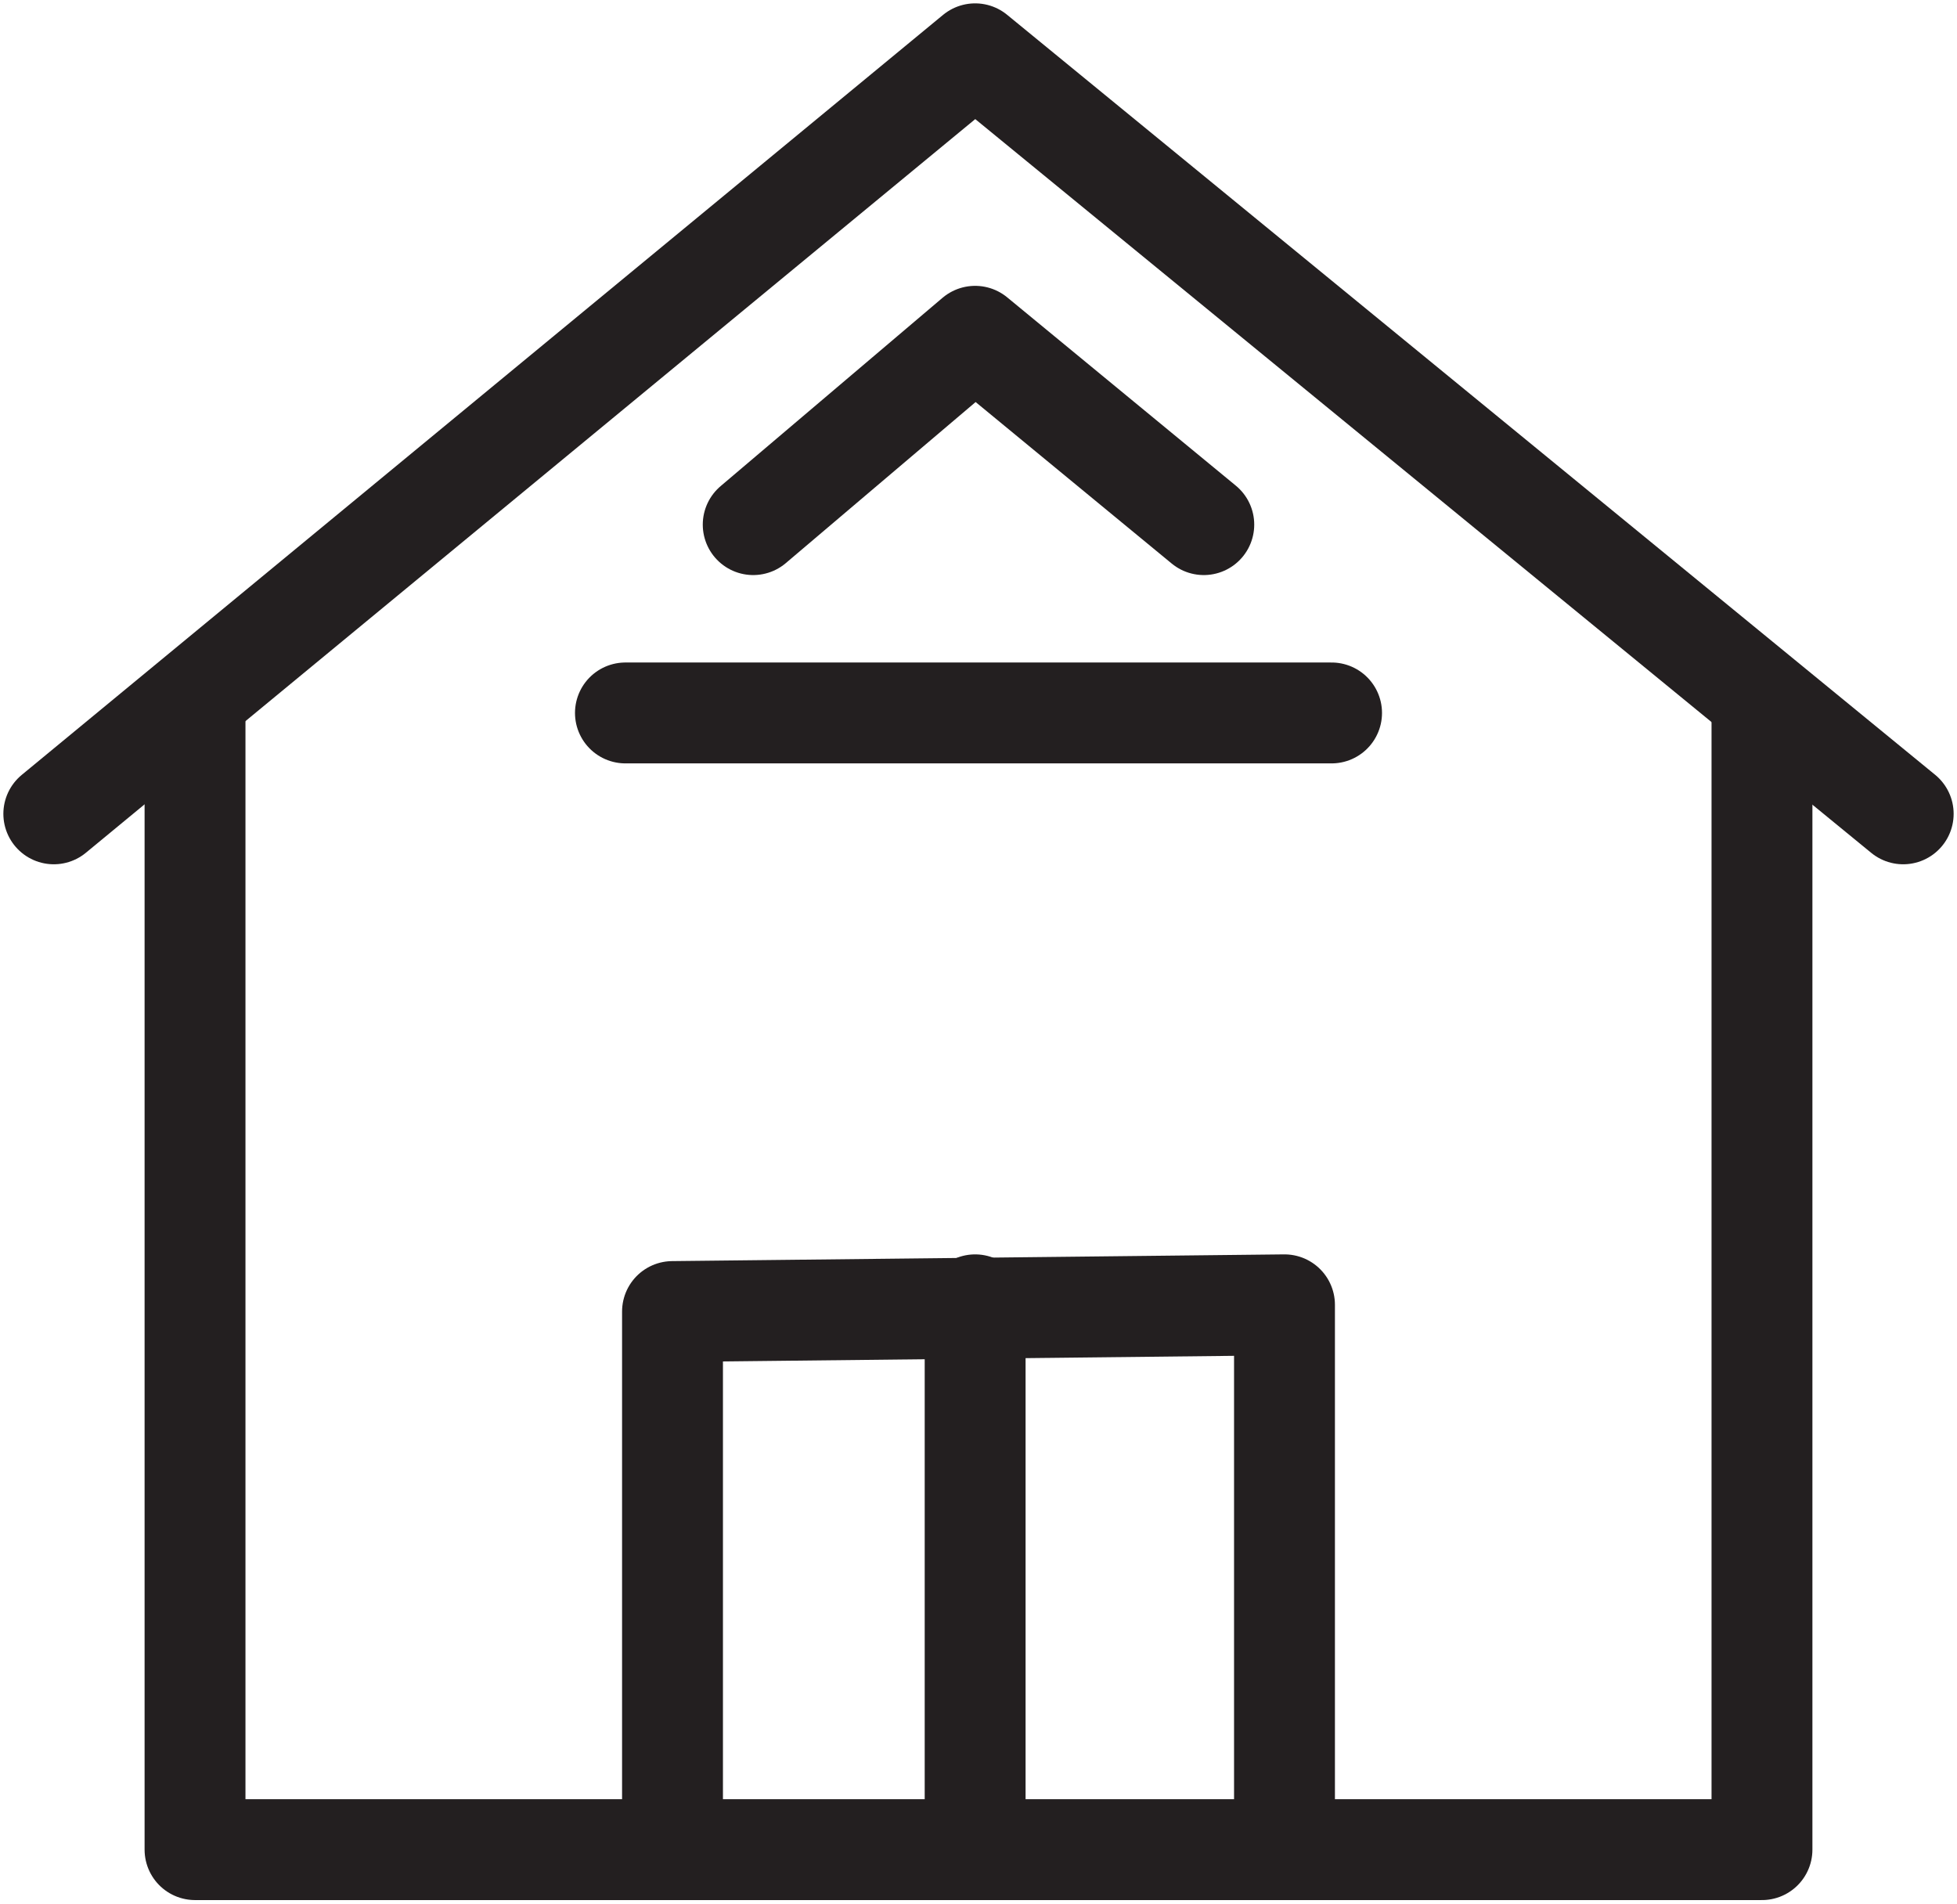
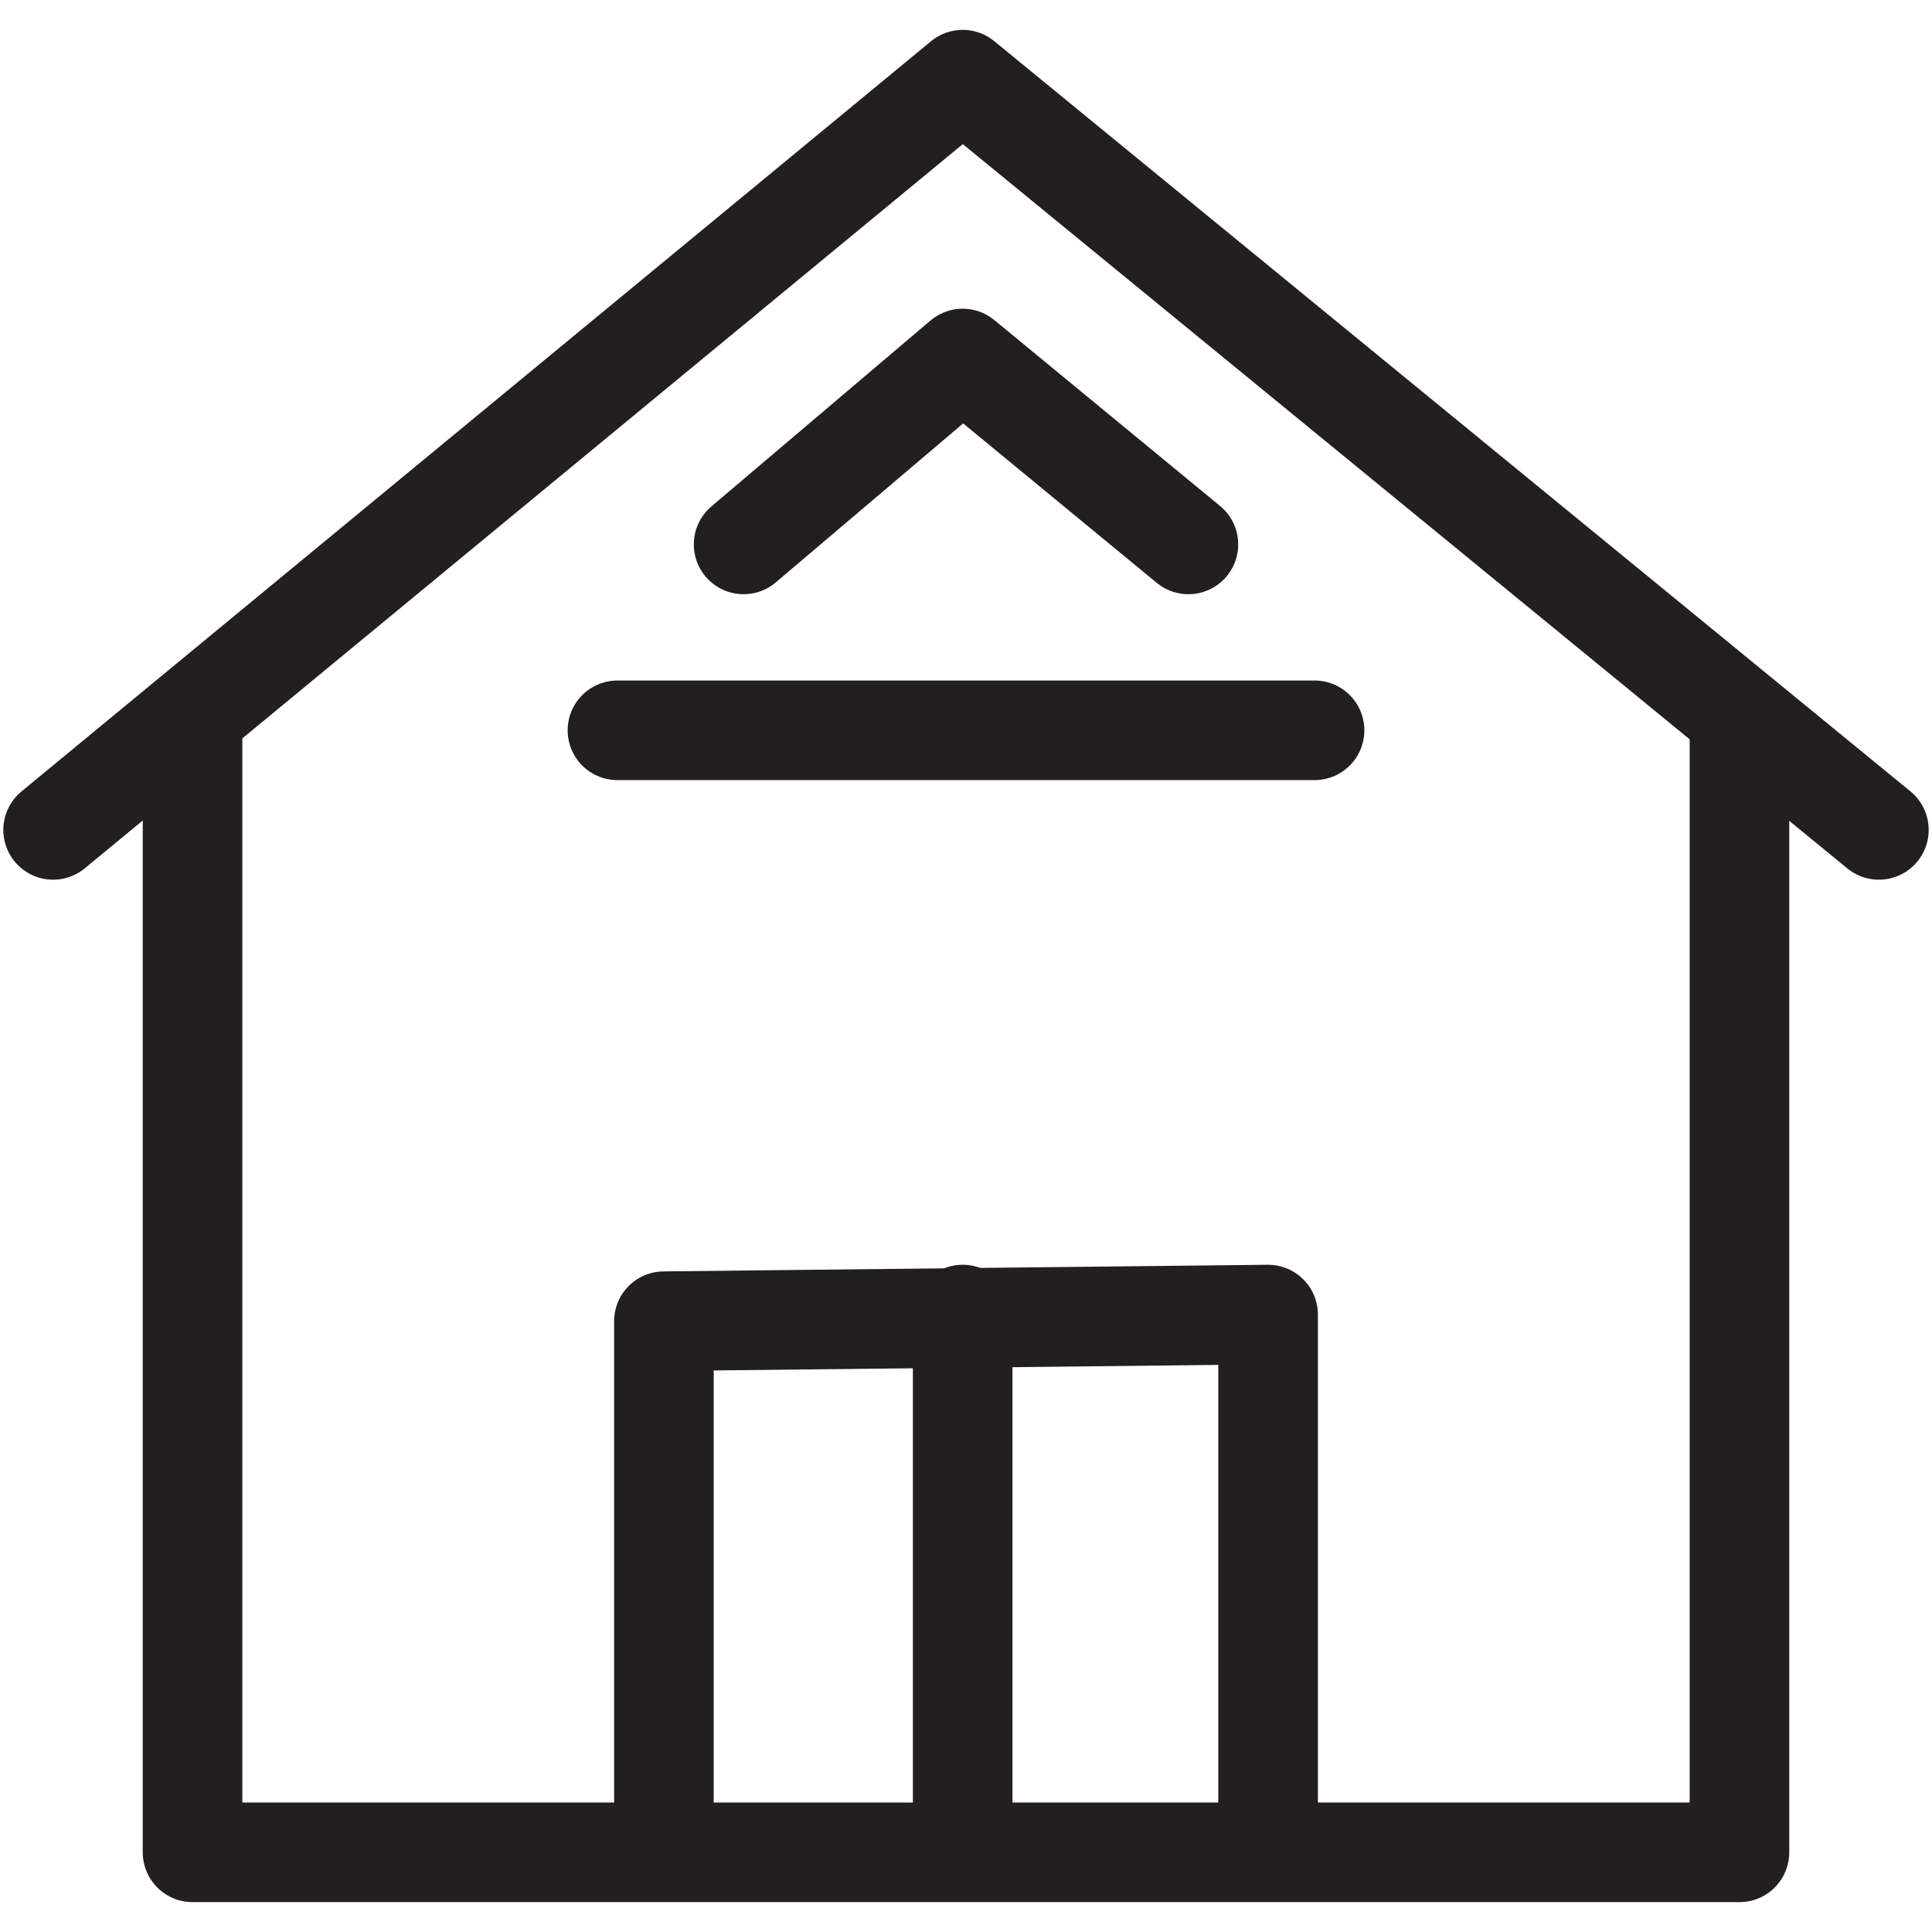
- <svg xmlns="http://www.w3.org/2000/svg" version="1.1" id="Layer_1" x="0px" y="0px" viewBox="0 0 29.1 28.3" style="enable-background:new 0 0 29.1 28.3;" xml:space="preserve">
+ <svg xmlns="http://www.w3.org/2000/svg" version="1.1" id="Layer_1" x="0px" y="0px" viewBox="0 0 29.1 28.3" style="enable-background:new 0 0 29.1 28.3;" height="30" width="30" xml:space="preserve">
  <style type="text/css">
	.st0{fill:none;stroke:#231F20;stroke-width:1.5;stroke-linecap:round;stroke-linejoin:round;stroke-miterlimit:10;}
</style>
  <polyline class="st0" points="0.8,12.1 14.5,0.8 28.3,12.1 " />
  <polyline class="st0" points="11.2,7.8 14.5,5 17.9,7.8 " />
  <polyline class="st0" points="2.9,10.6 2.9,27.5 26.2,27.5 26.2,10.6 " />
  <polyline class="st0" points="19.1,27.4 19.1,19.4 10,19.5 10,27.4 " />
  <line class="st0" x1="9.3" y1="10.6" x2="19.8" y2="10.6" />
  <line class="st0" x1="14.5" y1="27.3" x2="14.5" y2="19.4" />
</svg>
